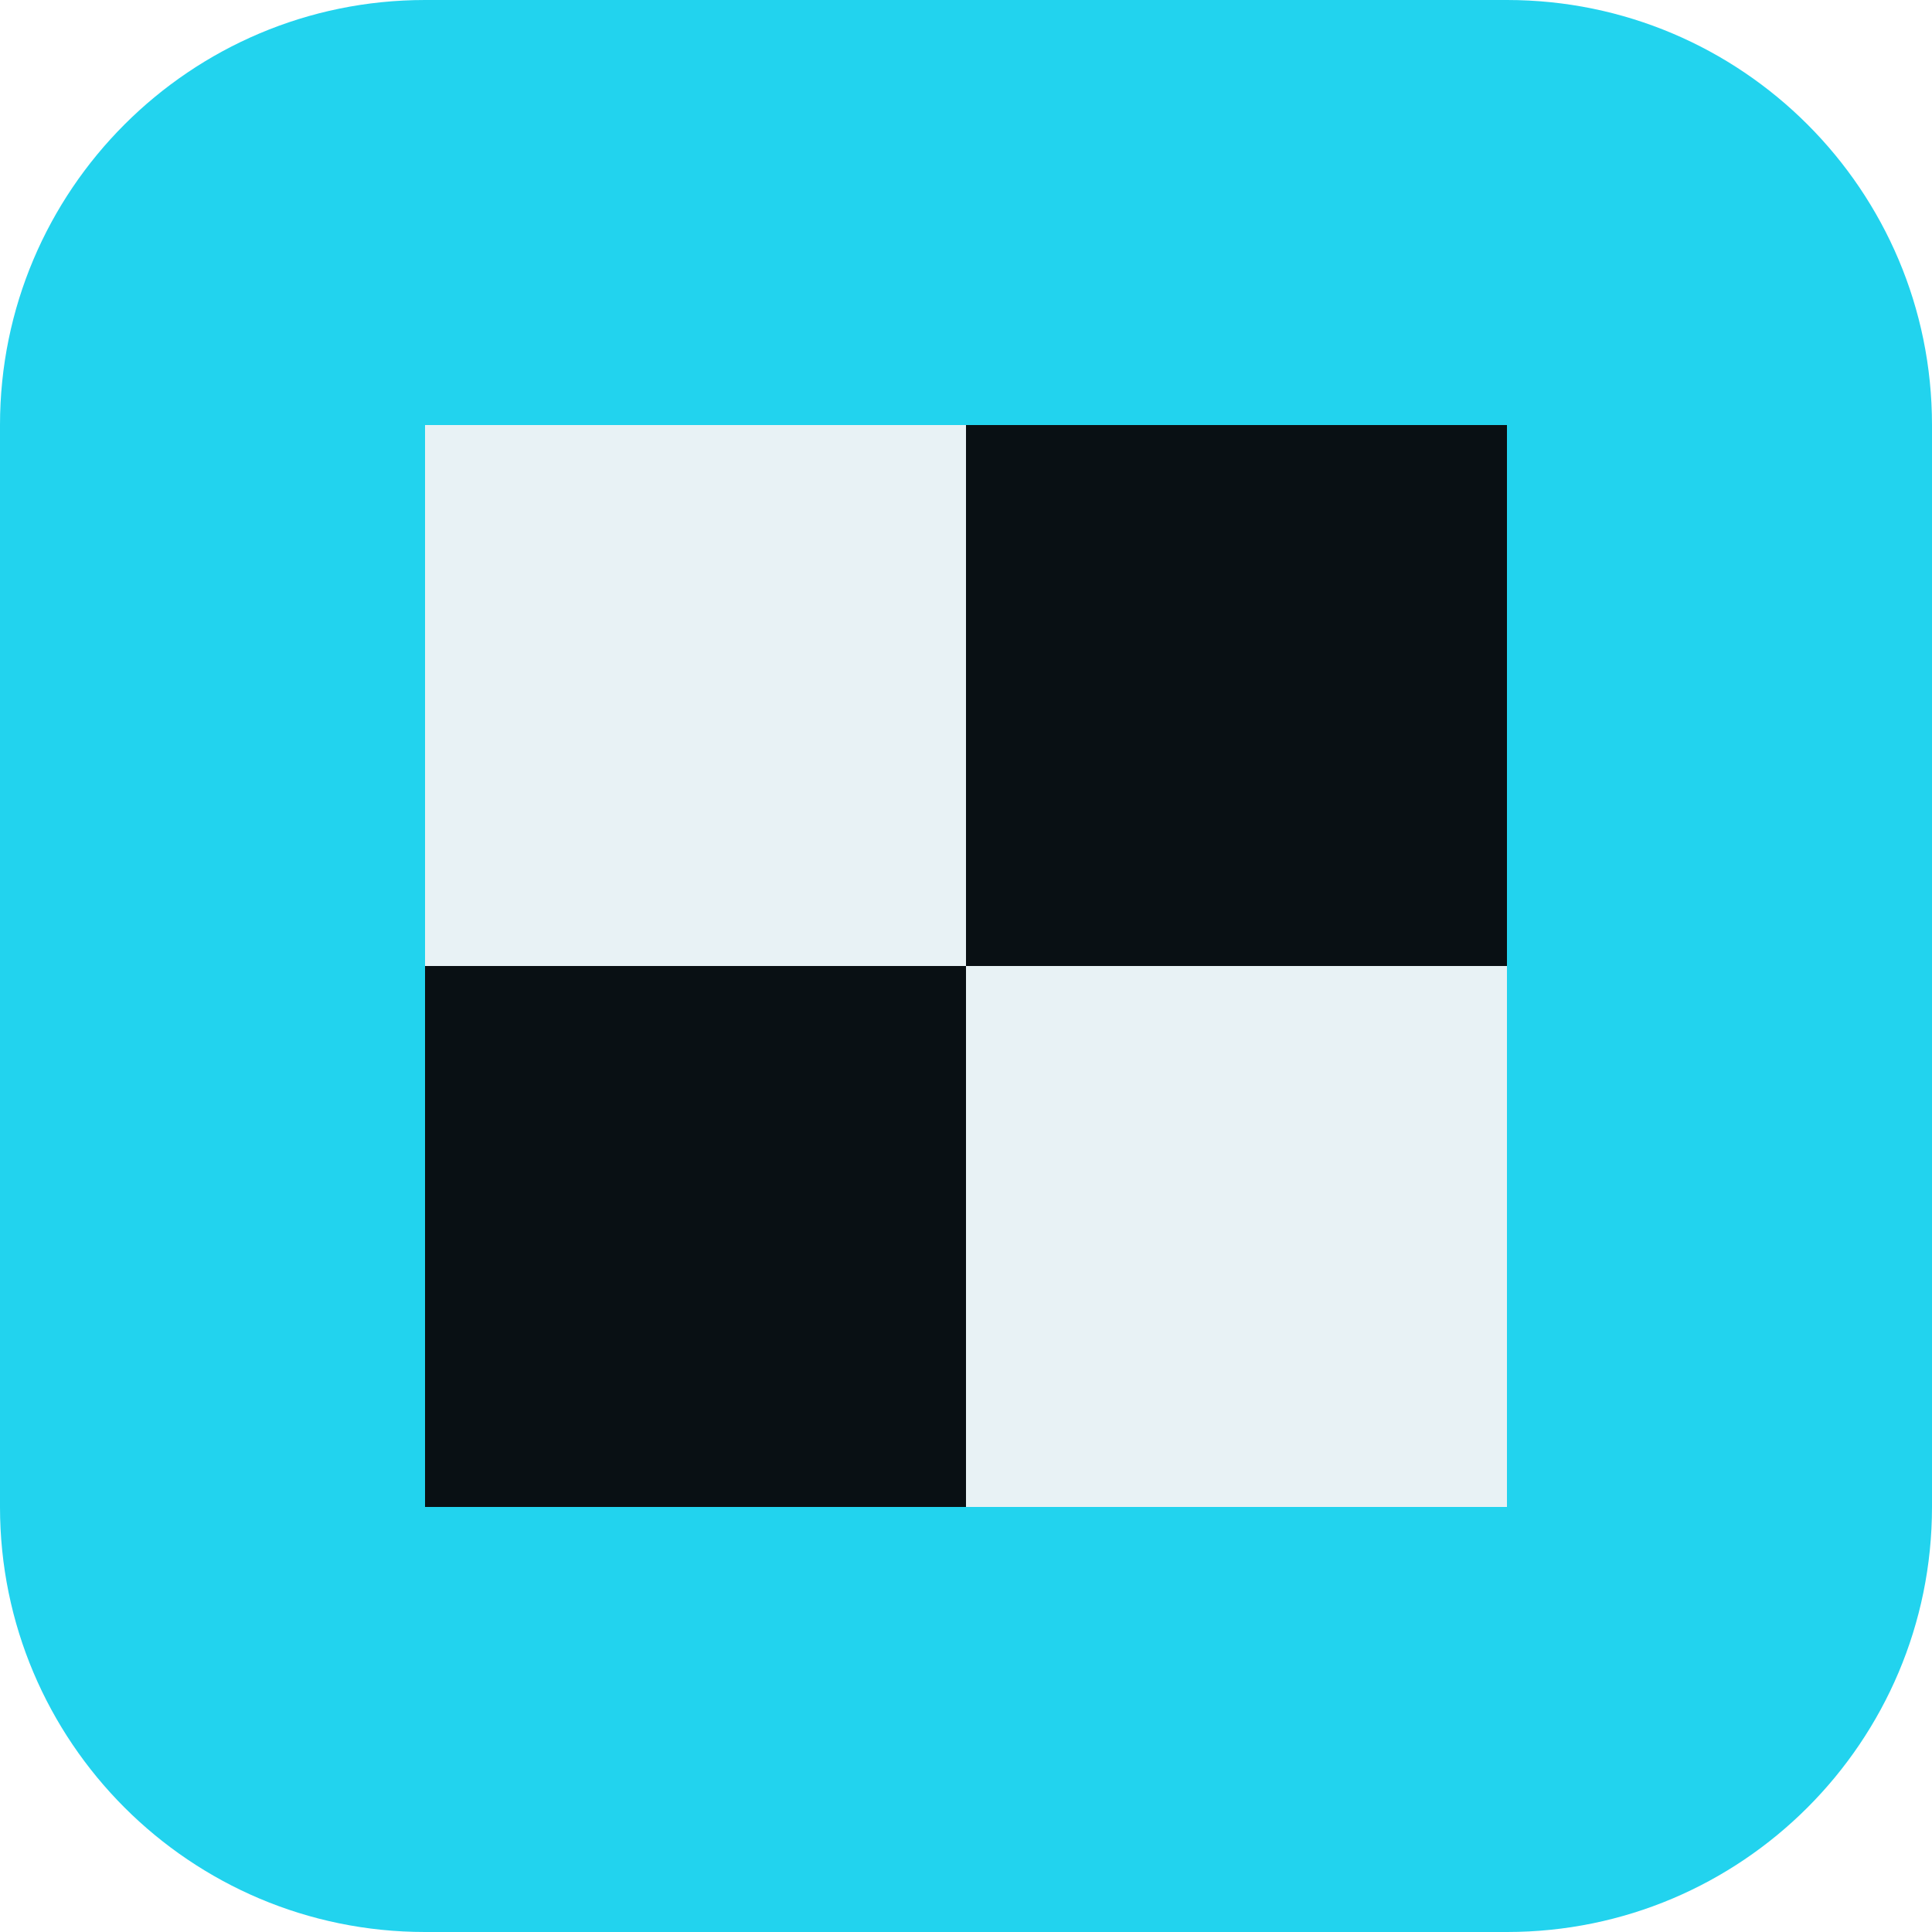
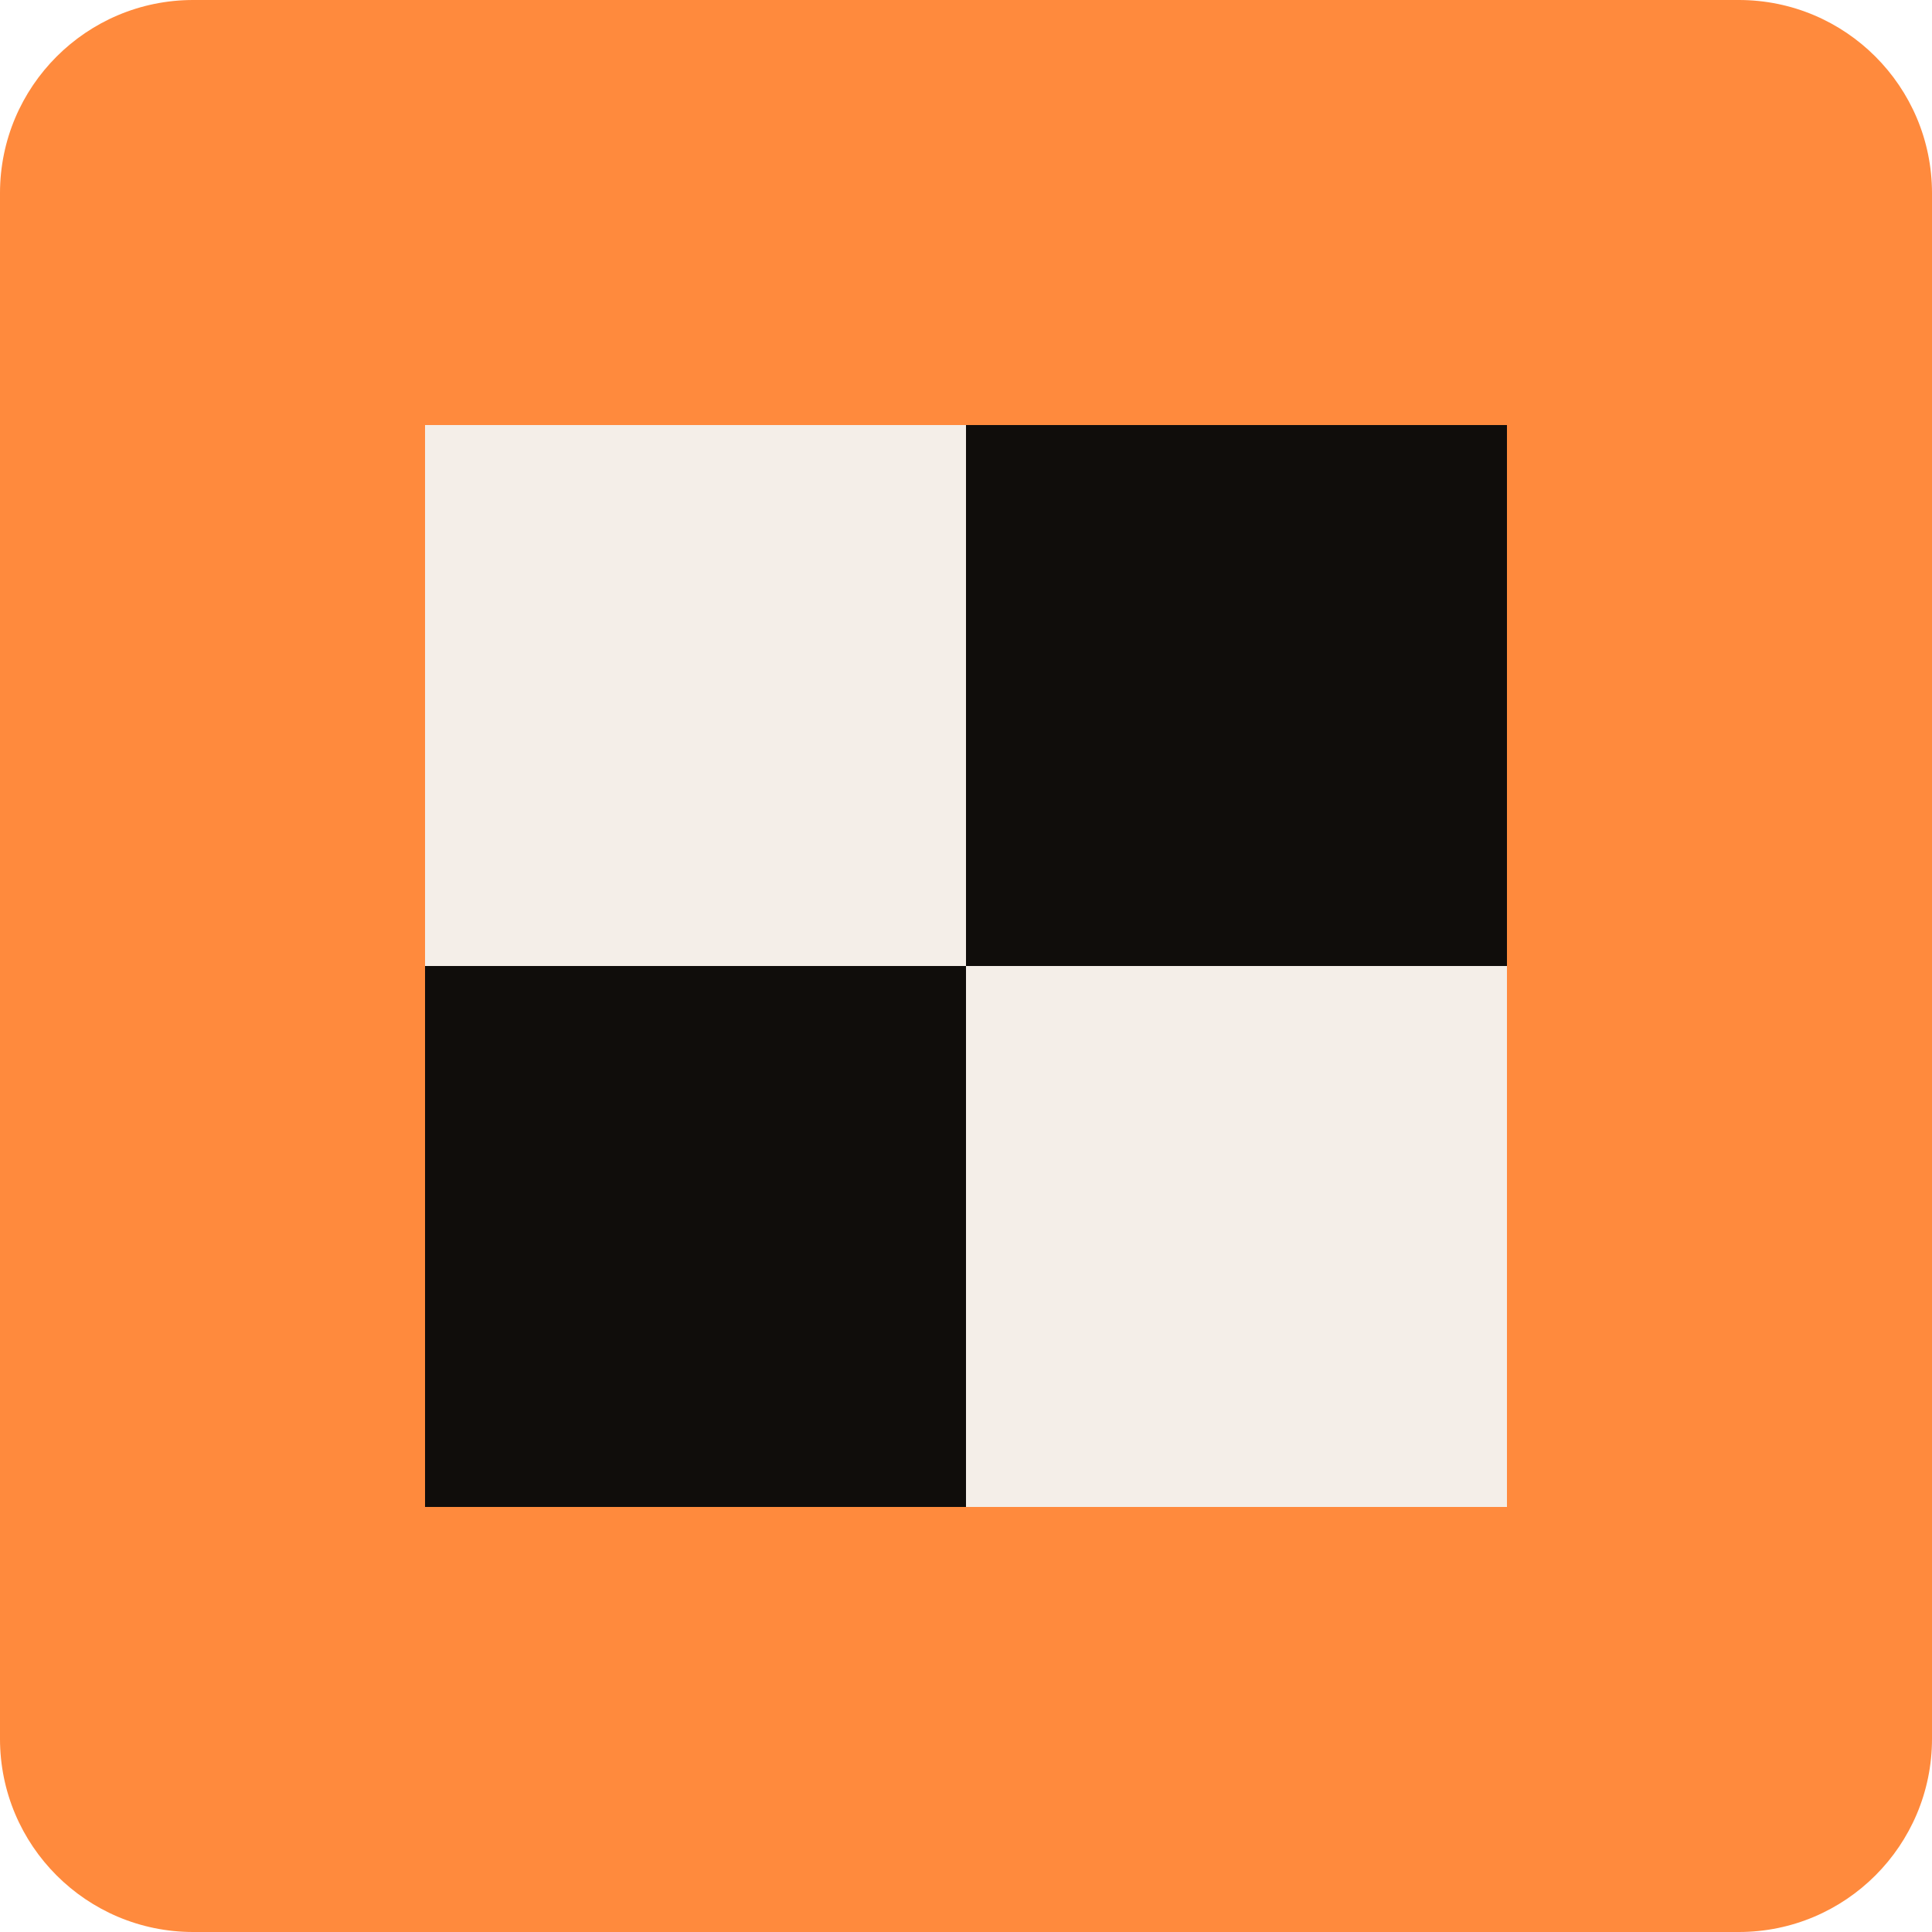
<svg xmlns="http://www.w3.org/2000/svg" viewBox="0 0 100 100">
-   <rect width="100" height="100" rx="22" fill="#22d3ee" />
-   <rect x="22" y="22" width="28" height="28" fill="#e8f2f5" />
-   <rect x="50" y="50" width="28" height="28" fill="#e8f2f5" />
-   <rect x="50" y="22" width="28" height="28" fill="#091014" />
-   <rect x="22" y="50" width="28" height="28" fill="#091014" />
+   <rect width="100" height="100" rx="10" fill="#ff8a3d" />
+   <rect x="22" y="22" width="28" height="28" fill="#f4eee8" />
+   <rect x="50" y="50" width="28" height="28" fill="#f4eee8" />
+   <rect x="50" y="22" width="28" height="28" fill="#100d0b" />
+   <rect x="22" y="50" width="28" height="28" fill="#100d0b" />
</svg>
